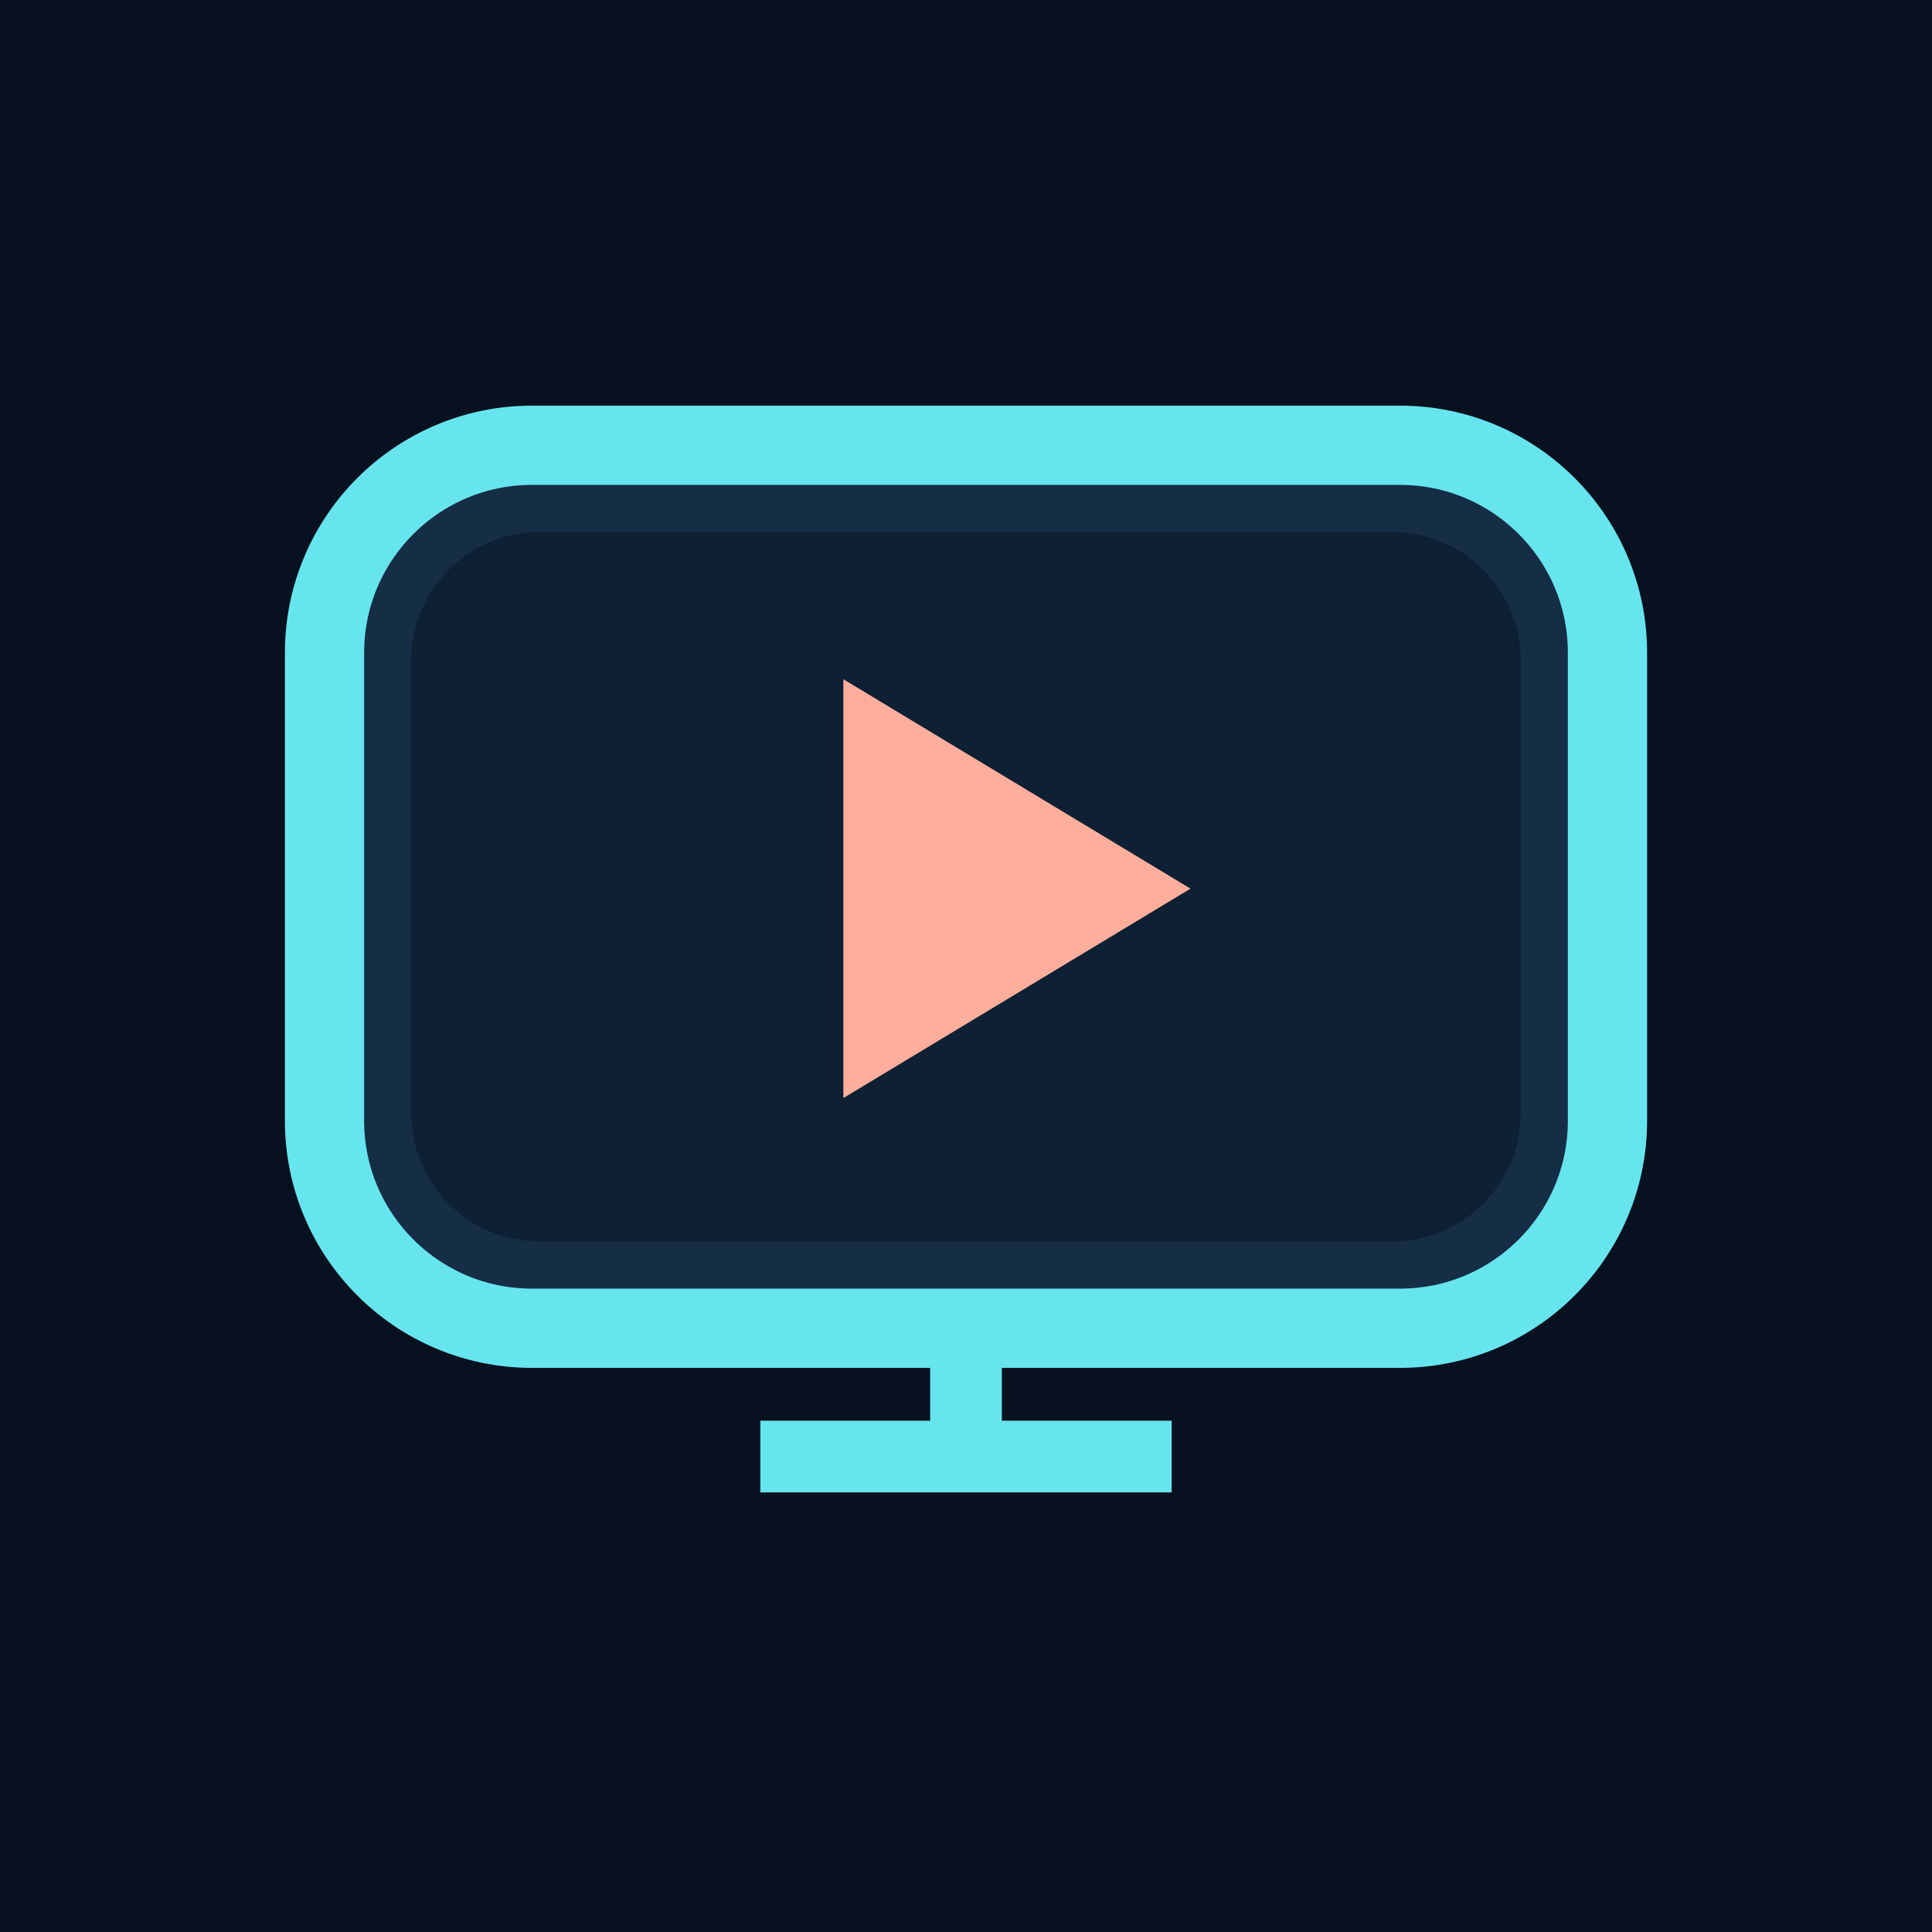
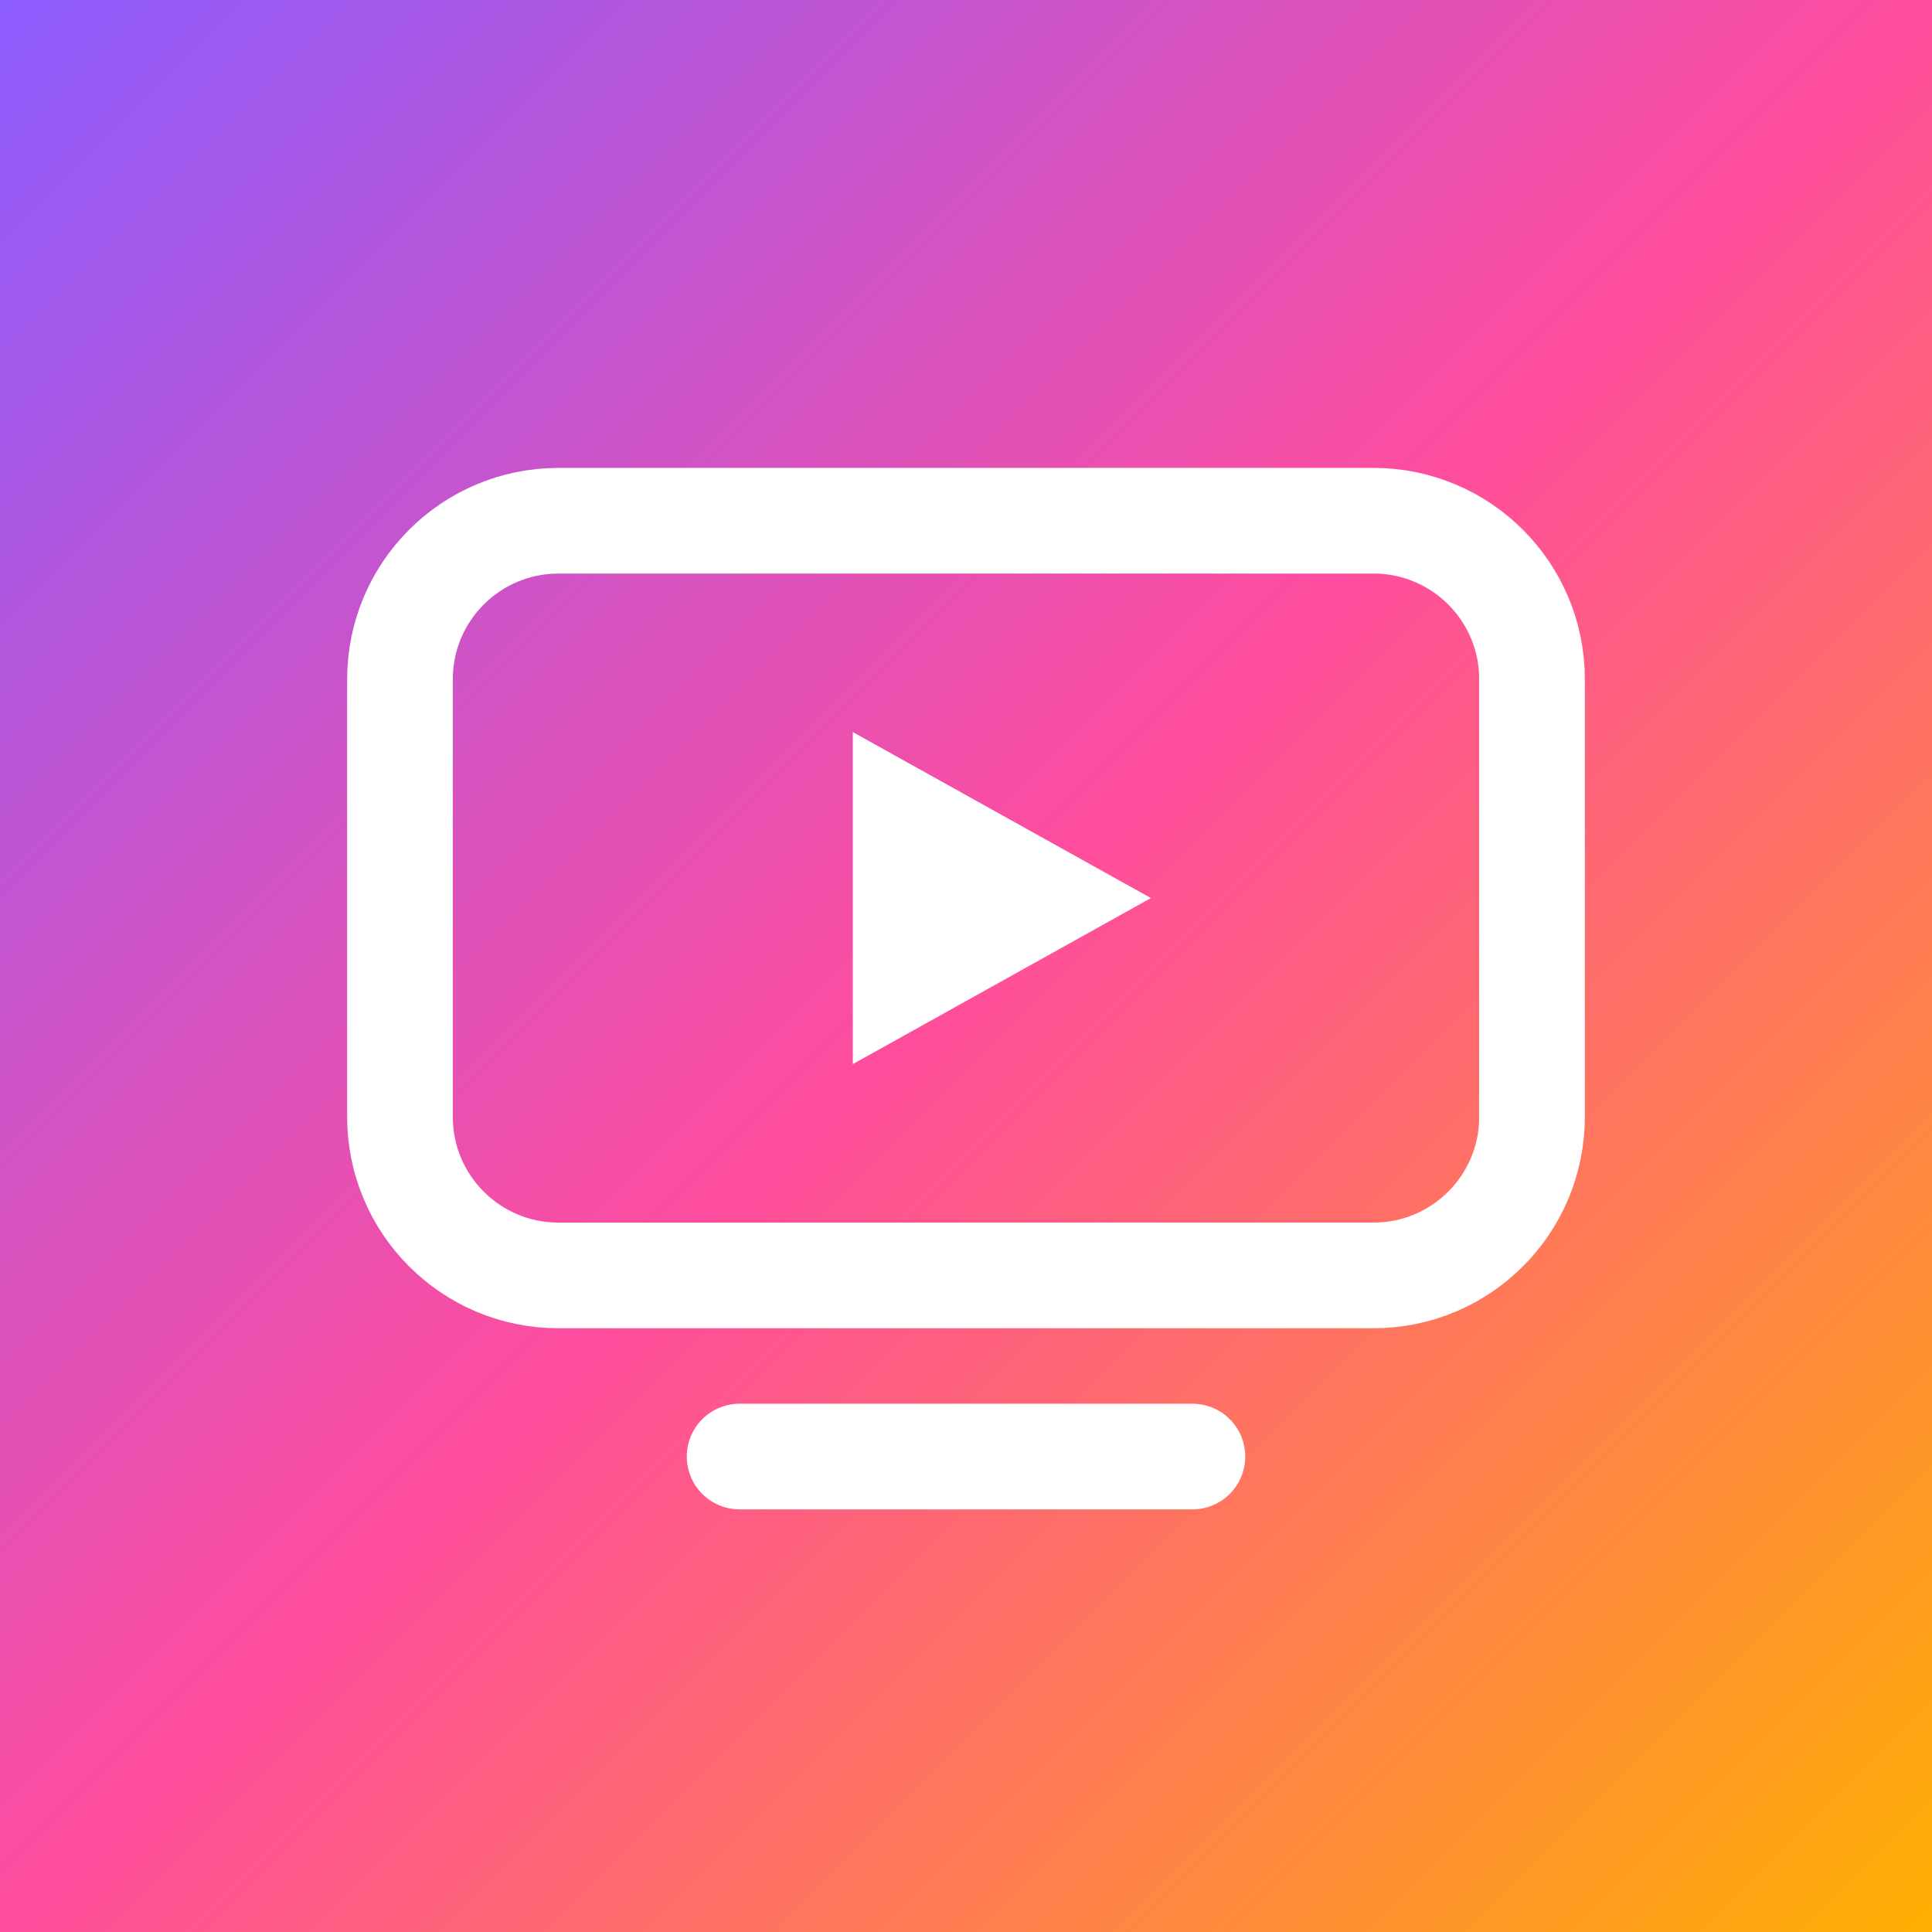
<svg xmlns="http://www.w3.org/2000/svg" viewBox="0 0 1024 1024">
-   <rect width="1024" height="1024" fill="#07111f" />
-   <rect x="172" y="236" width="680" height="468" rx="110" fill="#152e45" stroke="#67e5ef" stroke-width="42" />
-   <rect x="218" y="282" width="588" height="376" rx="68" fill="#0d2034" />
-   <path d="M447 360V582L631 471Z" fill="#ffae9b" />
-   <path d="M512 704V772M403 772H621" fill="none" stroke="#67e5ef" stroke-width="38" />
+   <defs>
+     <linearGradient id="g" x1="0" y1="0" x2="1" y2="1">
+       <stop offset="0" stop-color="#8B5CFF" />
+       <stop offset="0.5" stop-color="#FF4D9D" />
+       <stop offset="1" stop-color="#FFB000" />
+     </linearGradient>
+   </defs>
+   <rect width="1024" height="1024" fill="url(#g)" />
+   <rect x="212" y="276" width="600" height="400" rx="84" fill="none" stroke="#FFFFFF" stroke-width="56" />
+   <path d="M452 388V564L610 476Z" fill="#FFFFFF" />
+   <path d="M392 772H632" fill="none" stroke="#FFFFFF" stroke-width="56" stroke-linecap="round" />
</svg>
